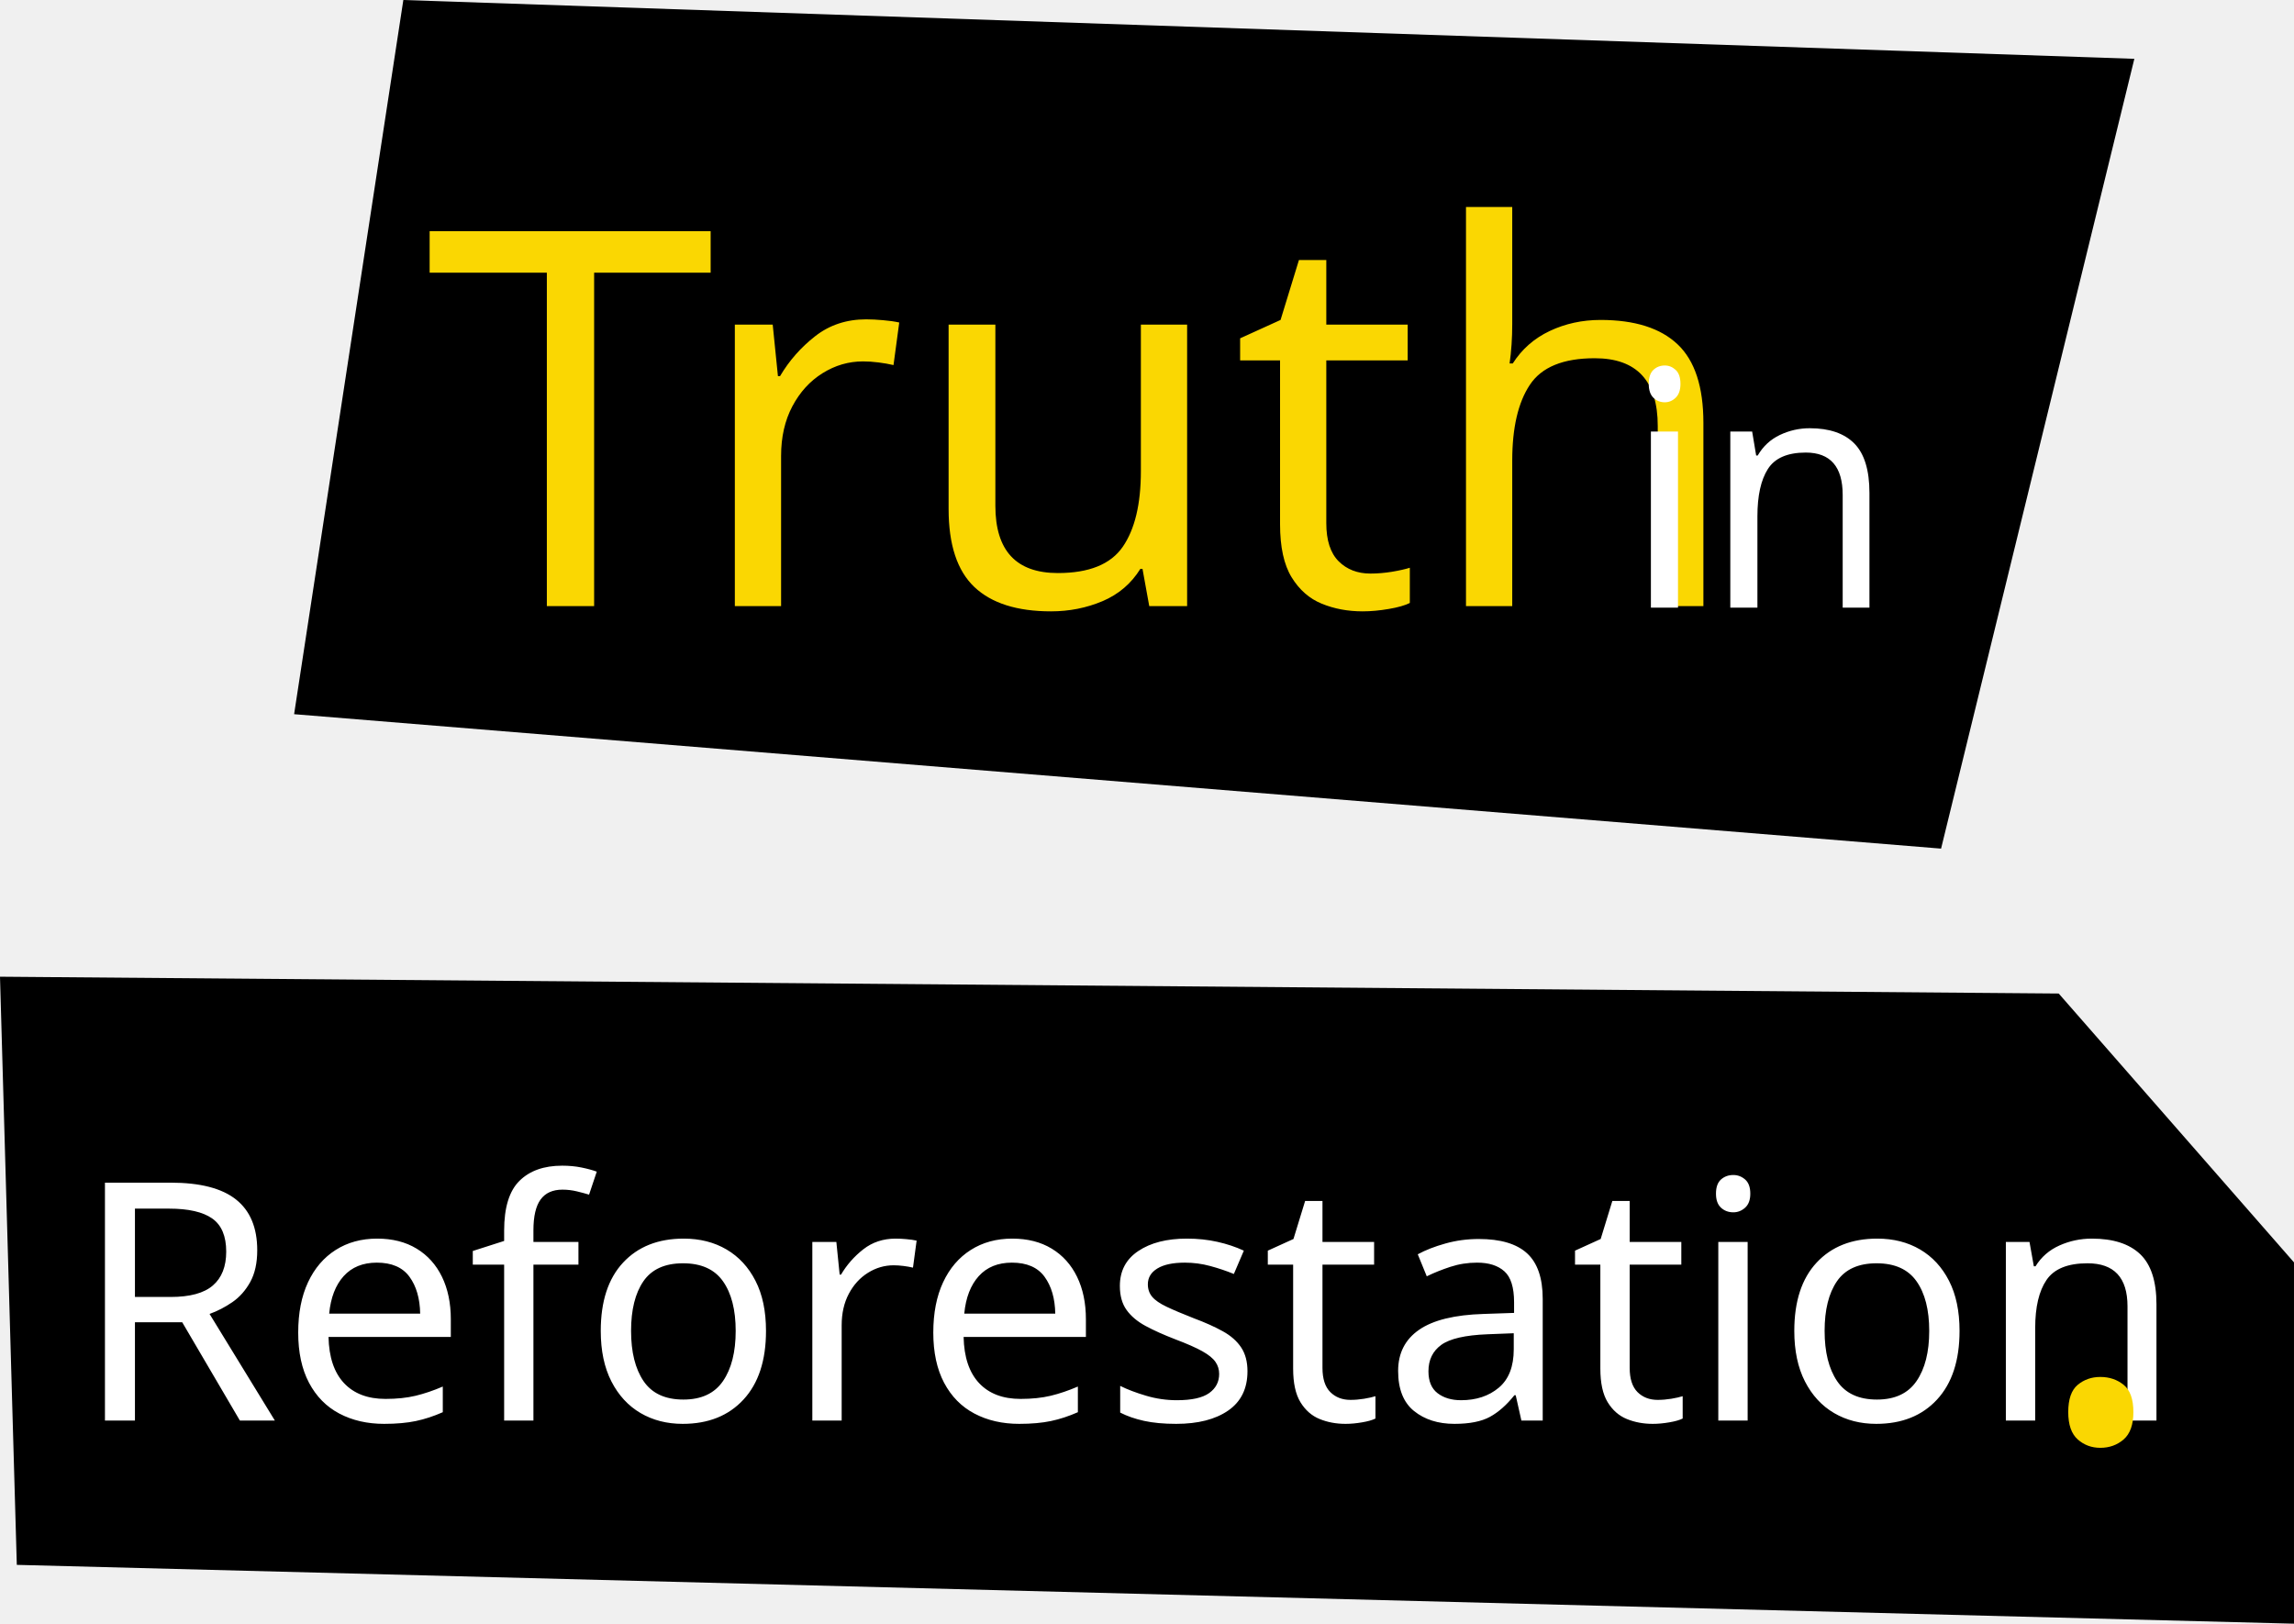
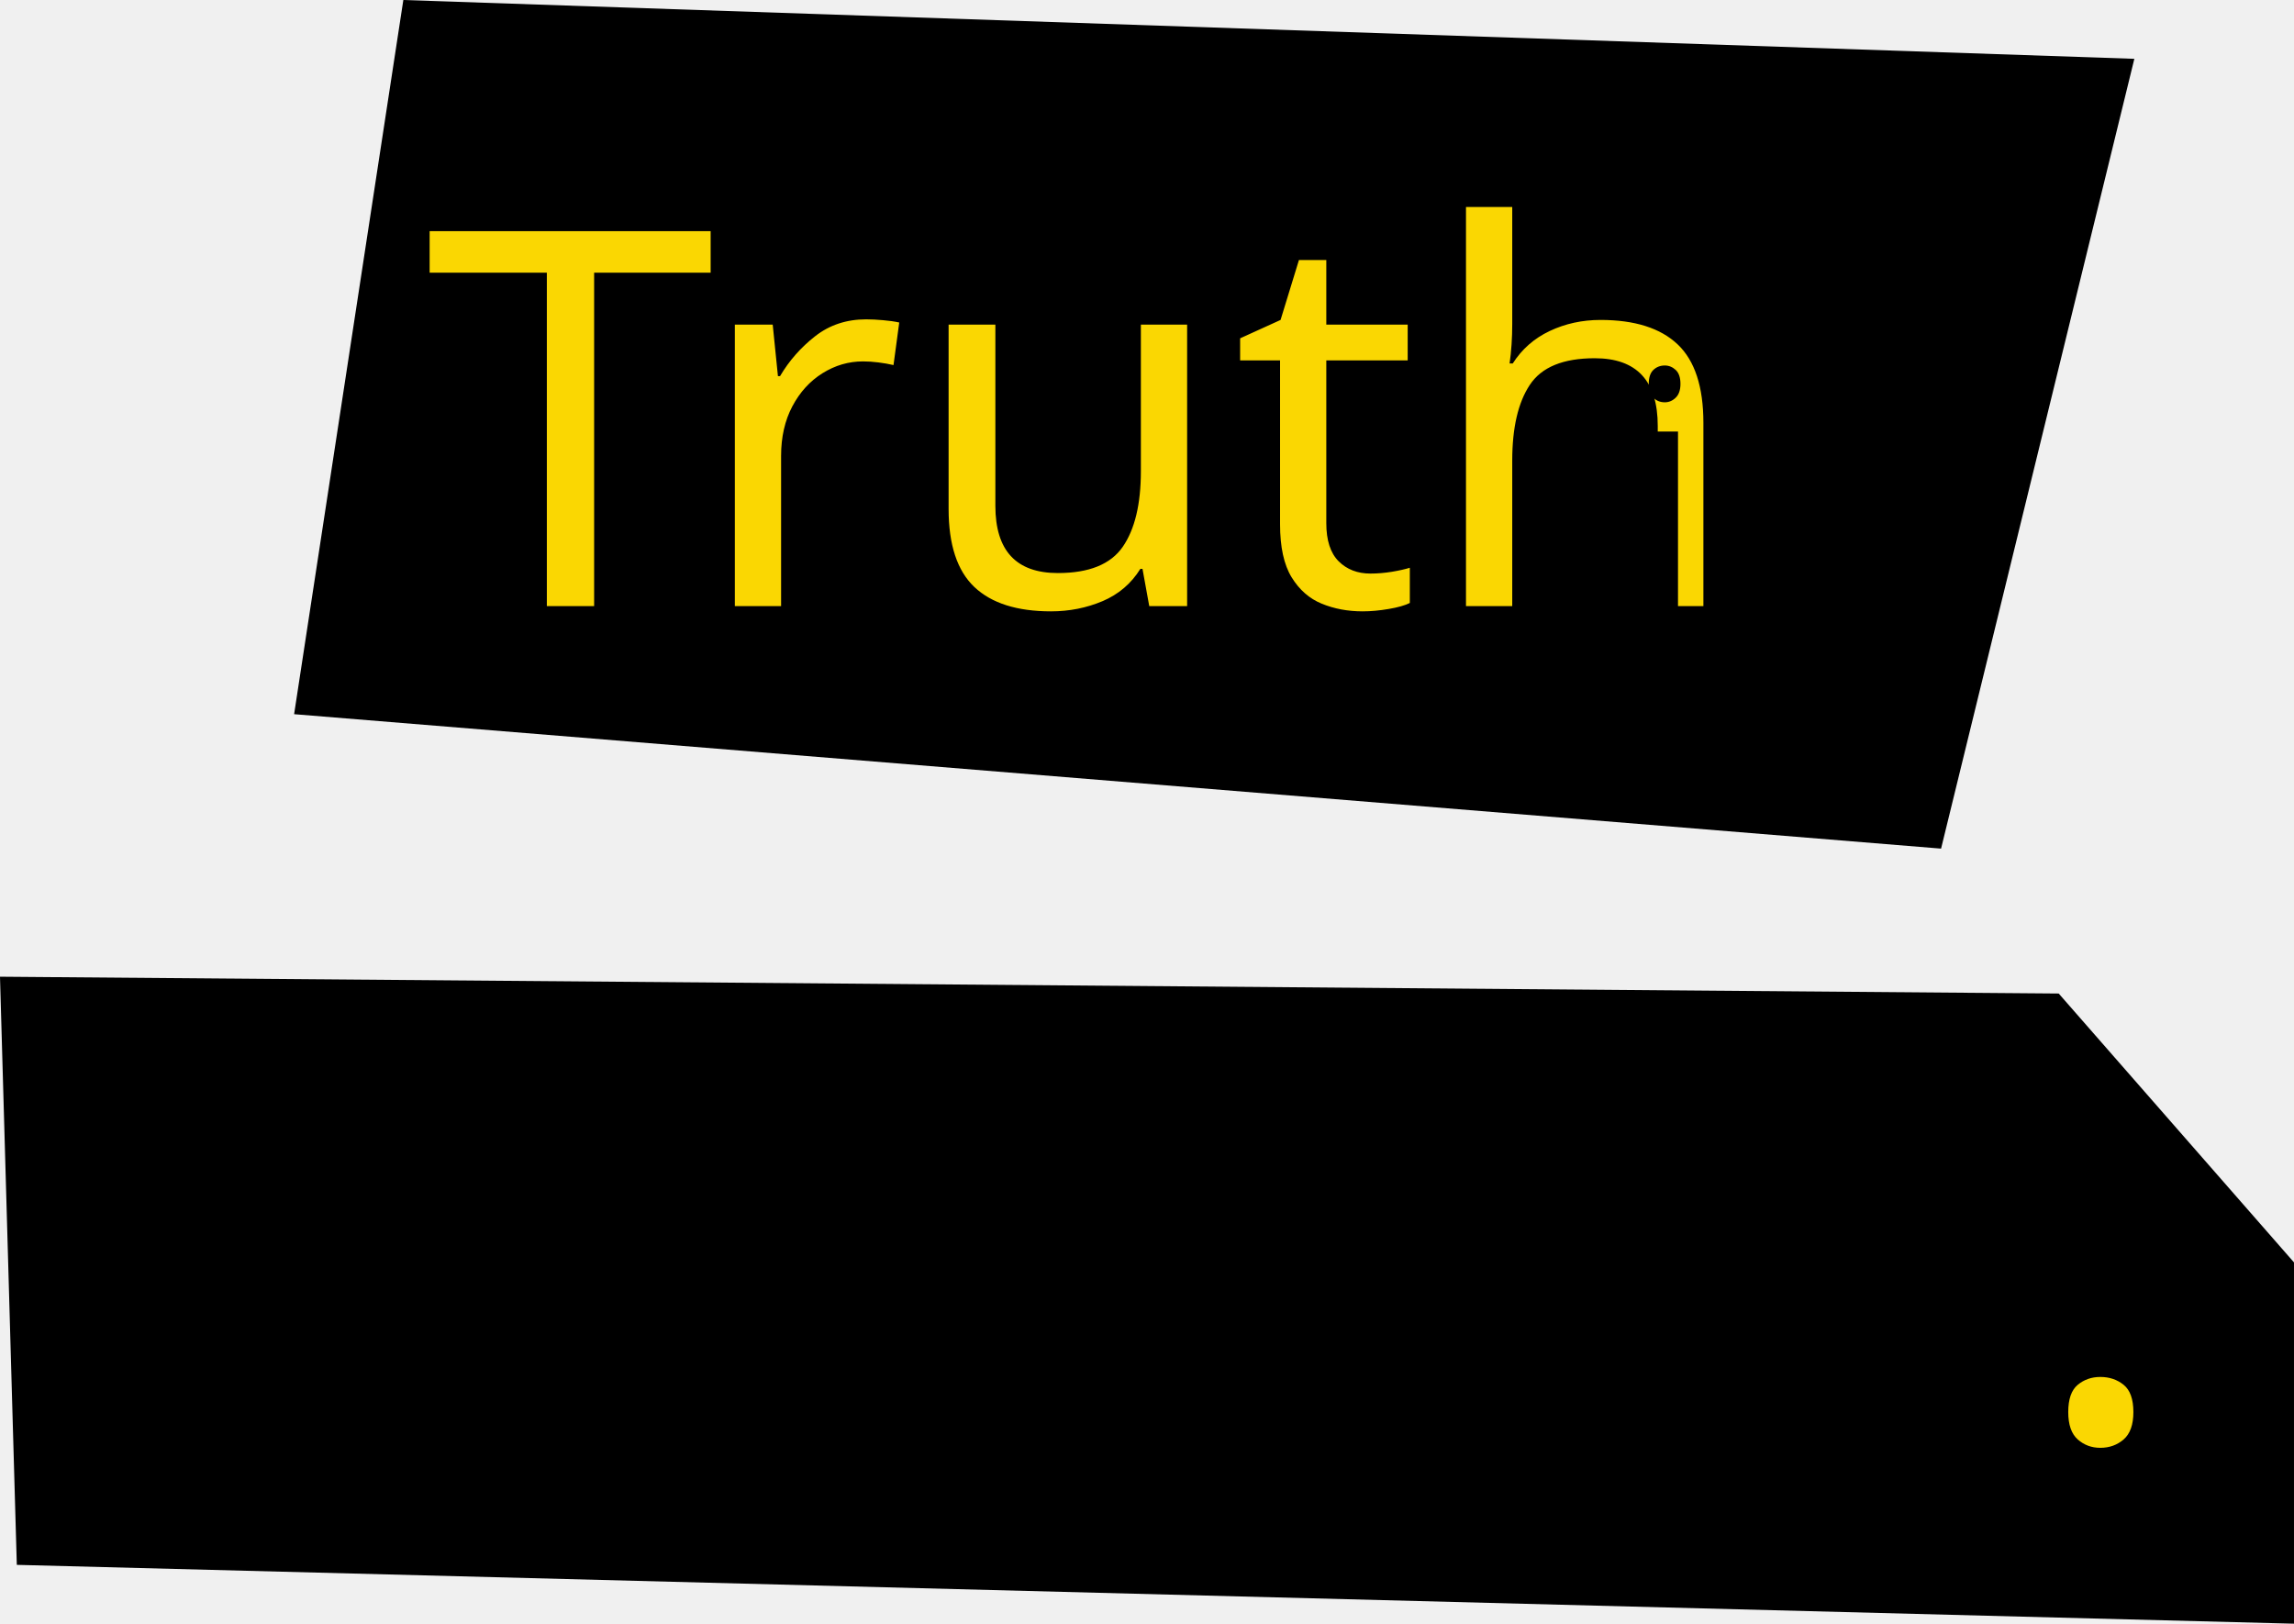
<svg xmlns="http://www.w3.org/2000/svg" width="758.333" height="536.794" viewBox="0.0 0.0 200.642 142.027" version="1.1" id="search-page-truth-in-reforestation-svg" xml:space="preserve">
  <defs id="search-page-truth-in-reforestation-defs">
    <rect x="1436.111" y="3819.444" width="413.401" height="145.45" id="search-page-truth-in-reforestation-rect39" />
    <rect x="1436.111" y="3819.444" width="413.401" height="145.45" id="search-page-truth-in-reforestation-rect40" />
    <rect x="1436.111" y="3819.444" width="610.097" height="141.575" id="search-page-truth-in-reforestation-rect41" />
    <rect x="1436.111" y="3819.444" width="413.401" height="145.45" id="search-page-truth-in-reforestation-rect42" />
  </defs>
  <g id="search-page-truth-in-reforestation-layer20" style="display:inline" transform="translate(-408.6342,-1012.031)">
    <path style="display:inline;opacity:1;fill:#000000;fill-opacity:1;stroke:none;stroke-width:5.292;stroke-linecap:round;stroke-linejoin:round;stroke-dasharray:none;stroke-opacity:1;paint-order:normal" d="m 434.358,1074.502 9.554,-62.471 151.4,5.145 -16.904,69.086 z" id="search-page-truth-in-reforestation-path36" />
    <path style="display:inline;opacity:1;fill:#000000;fill-opacity:1;stroke:none;stroke-width:5.292;stroke-linecap:round;stroke-linejoin:round;stroke-dasharray:none;stroke-opacity:1;paint-order:normal" d="m 408.634,1097.466 1.47,51.447 199.172,5.145 v -31.603 l -20.579,-23.518 z" id="search-page-truth-in-reforestation-path37" />
    <text xml:space="preserve" transform="matrix(0.4785468,0.0,0.0,0.4785468,-241.4896,-803.4108)" id="search-page-truth-in-reforestation-text39" style="font-style:normal;font-variant:normal;font-weight:500;font-stretch:normal;font-size:96px;font-family:Futura;-inkscape-font-specification:'Futura Medium';writing-mode:lr-tb;direction:ltr;white-space:pre;shape-inside:url(#search-page-truth-in-reforestation-rect39);display:inline;opacity:1;fill:#fad702;fill-opacity:1;stroke:none;stroke-width:20;stroke-linecap:round;stroke-linejoin:round;stroke-dasharray:none;stroke-opacity:1;paint-order:normal">
      <tspan x="1436.111" y="3904.45" id="search-page-truth-in-reforestation-tspan1">Truth</tspan>
    </text>
-     <text xml:space="preserve" transform="matrix(0.2804501,0.0,0.0,0.2994105,147.9839,-103.8481)" id="search-page-truth-in-reforestation-text40" style="font-style:normal;font-variant:normal;font-weight:500;font-stretch:normal;font-size:96px;font-family:Futura;-inkscape-font-specification:'Futura Medium';writing-mode:lr-tb;direction:ltr;white-space:pre;shape-inside:url(#search-page-truth-in-reforestation-rect40);display:inline;opacity:1;fill:#ffffff;fill-opacity:1;stroke:none;stroke-width:20;stroke-linecap:round;stroke-linejoin:round;stroke-dasharray:none;stroke-opacity:1;paint-order:normal">
+     <text xml:space="preserve" transform="matrix(0.2804501,0.0,0.0,0.2994105,147.9839,-103.8481)" id="search-page-truth-in-reforestation-text40" style="font-style:normal;font-variant:normal;font-weight:500;font-stretch:normal;font-size:96px;font-family:Futura;-inkscape-font-specification:'Futura Medium';writing-mode:lr-tb;direction:ltr;white-space:pre;shape-inside:url(#search-page-truth-in-reforestation-rect40);display:inline;opacity:1;fill:currentColor;fill-opacity:1;stroke:none;stroke-width:20;stroke-linecap:round;stroke-linejoin:round;stroke-dasharray:none;stroke-opacity:1;paint-order:normal">
      <tspan x="1436.111" y="3904.45" id="search-page-truth-in-reforestation-tspan2">in</tspan>
    </text>
-     <text xml:space="preserve" transform="matrix(0.3035753,0.0,0.0,0.3035753,-20.98099,-49.00482)" id="search-page-truth-in-reforestation-text41" style="font-style:normal;font-variant:normal;font-weight:500;font-stretch:normal;font-size:96px;font-family:Futura;-inkscape-font-specification:'Futura Medium';writing-mode:lr-tb;direction:ltr;white-space:pre;shape-inside:url(#search-page-truth-in-reforestation-rect41);display:inline;opacity:1;fill:#ffffff;fill-opacity:1;stroke:none;stroke-width:20;stroke-linecap:round;stroke-linejoin:round;stroke-dasharray:none;stroke-opacity:1;paint-order:normal">
+     <text xml:space="preserve" transform="matrix(0.3035753,0.0,0.0,0.3035753,-20.98099,-49.00482)" id="search-page-truth-in-reforestation-text41" style="font-style:normal;font-variant:normal;font-weight:500;font-stretch:normal;font-size:96px;font-family:Futura;-inkscape-font-specification:'Futura Medium';writing-mode:lr-tb;direction:ltr;white-space:pre;shape-inside:url(#search-page-truth-in-reforestation-rect41);display:inline;opacity:1;fill:currentColor;fill-opacity:1;stroke:none;stroke-width:20;stroke-linecap:round;stroke-linejoin:round;stroke-dasharray:none;stroke-opacity:1;paint-order:normal">
      <tspan x="1436.111" y="3904.45" id="search-page-truth-in-reforestation-tspan3">Reforestation</tspan>
    </text>
    <text xml:space="preserve" transform="matrix(0.4785468,0.0,0.0,0.4785468,-101.0199,-730.4298)" id="search-page-truth-in-reforestation-text42" style="font-style:normal;font-variant:normal;font-weight:500;font-stretch:normal;font-size:96px;font-family:Futura;-inkscape-font-specification:'Futura Medium';writing-mode:lr-tb;direction:ltr;white-space:pre;shape-inside:url(#search-page-truth-in-reforestation-rect42);display:inline;opacity:1;fill:#fad702;fill-opacity:1;stroke:none;stroke-width:20;stroke-linecap:round;stroke-linejoin:round;stroke-dasharray:none;stroke-opacity:1;paint-order:normal">
      <tspan x="1436.111" y="3904.45" id="search-page-truth-in-reforestation-tspan4">.</tspan>
    </text>
  </g>
</svg>
